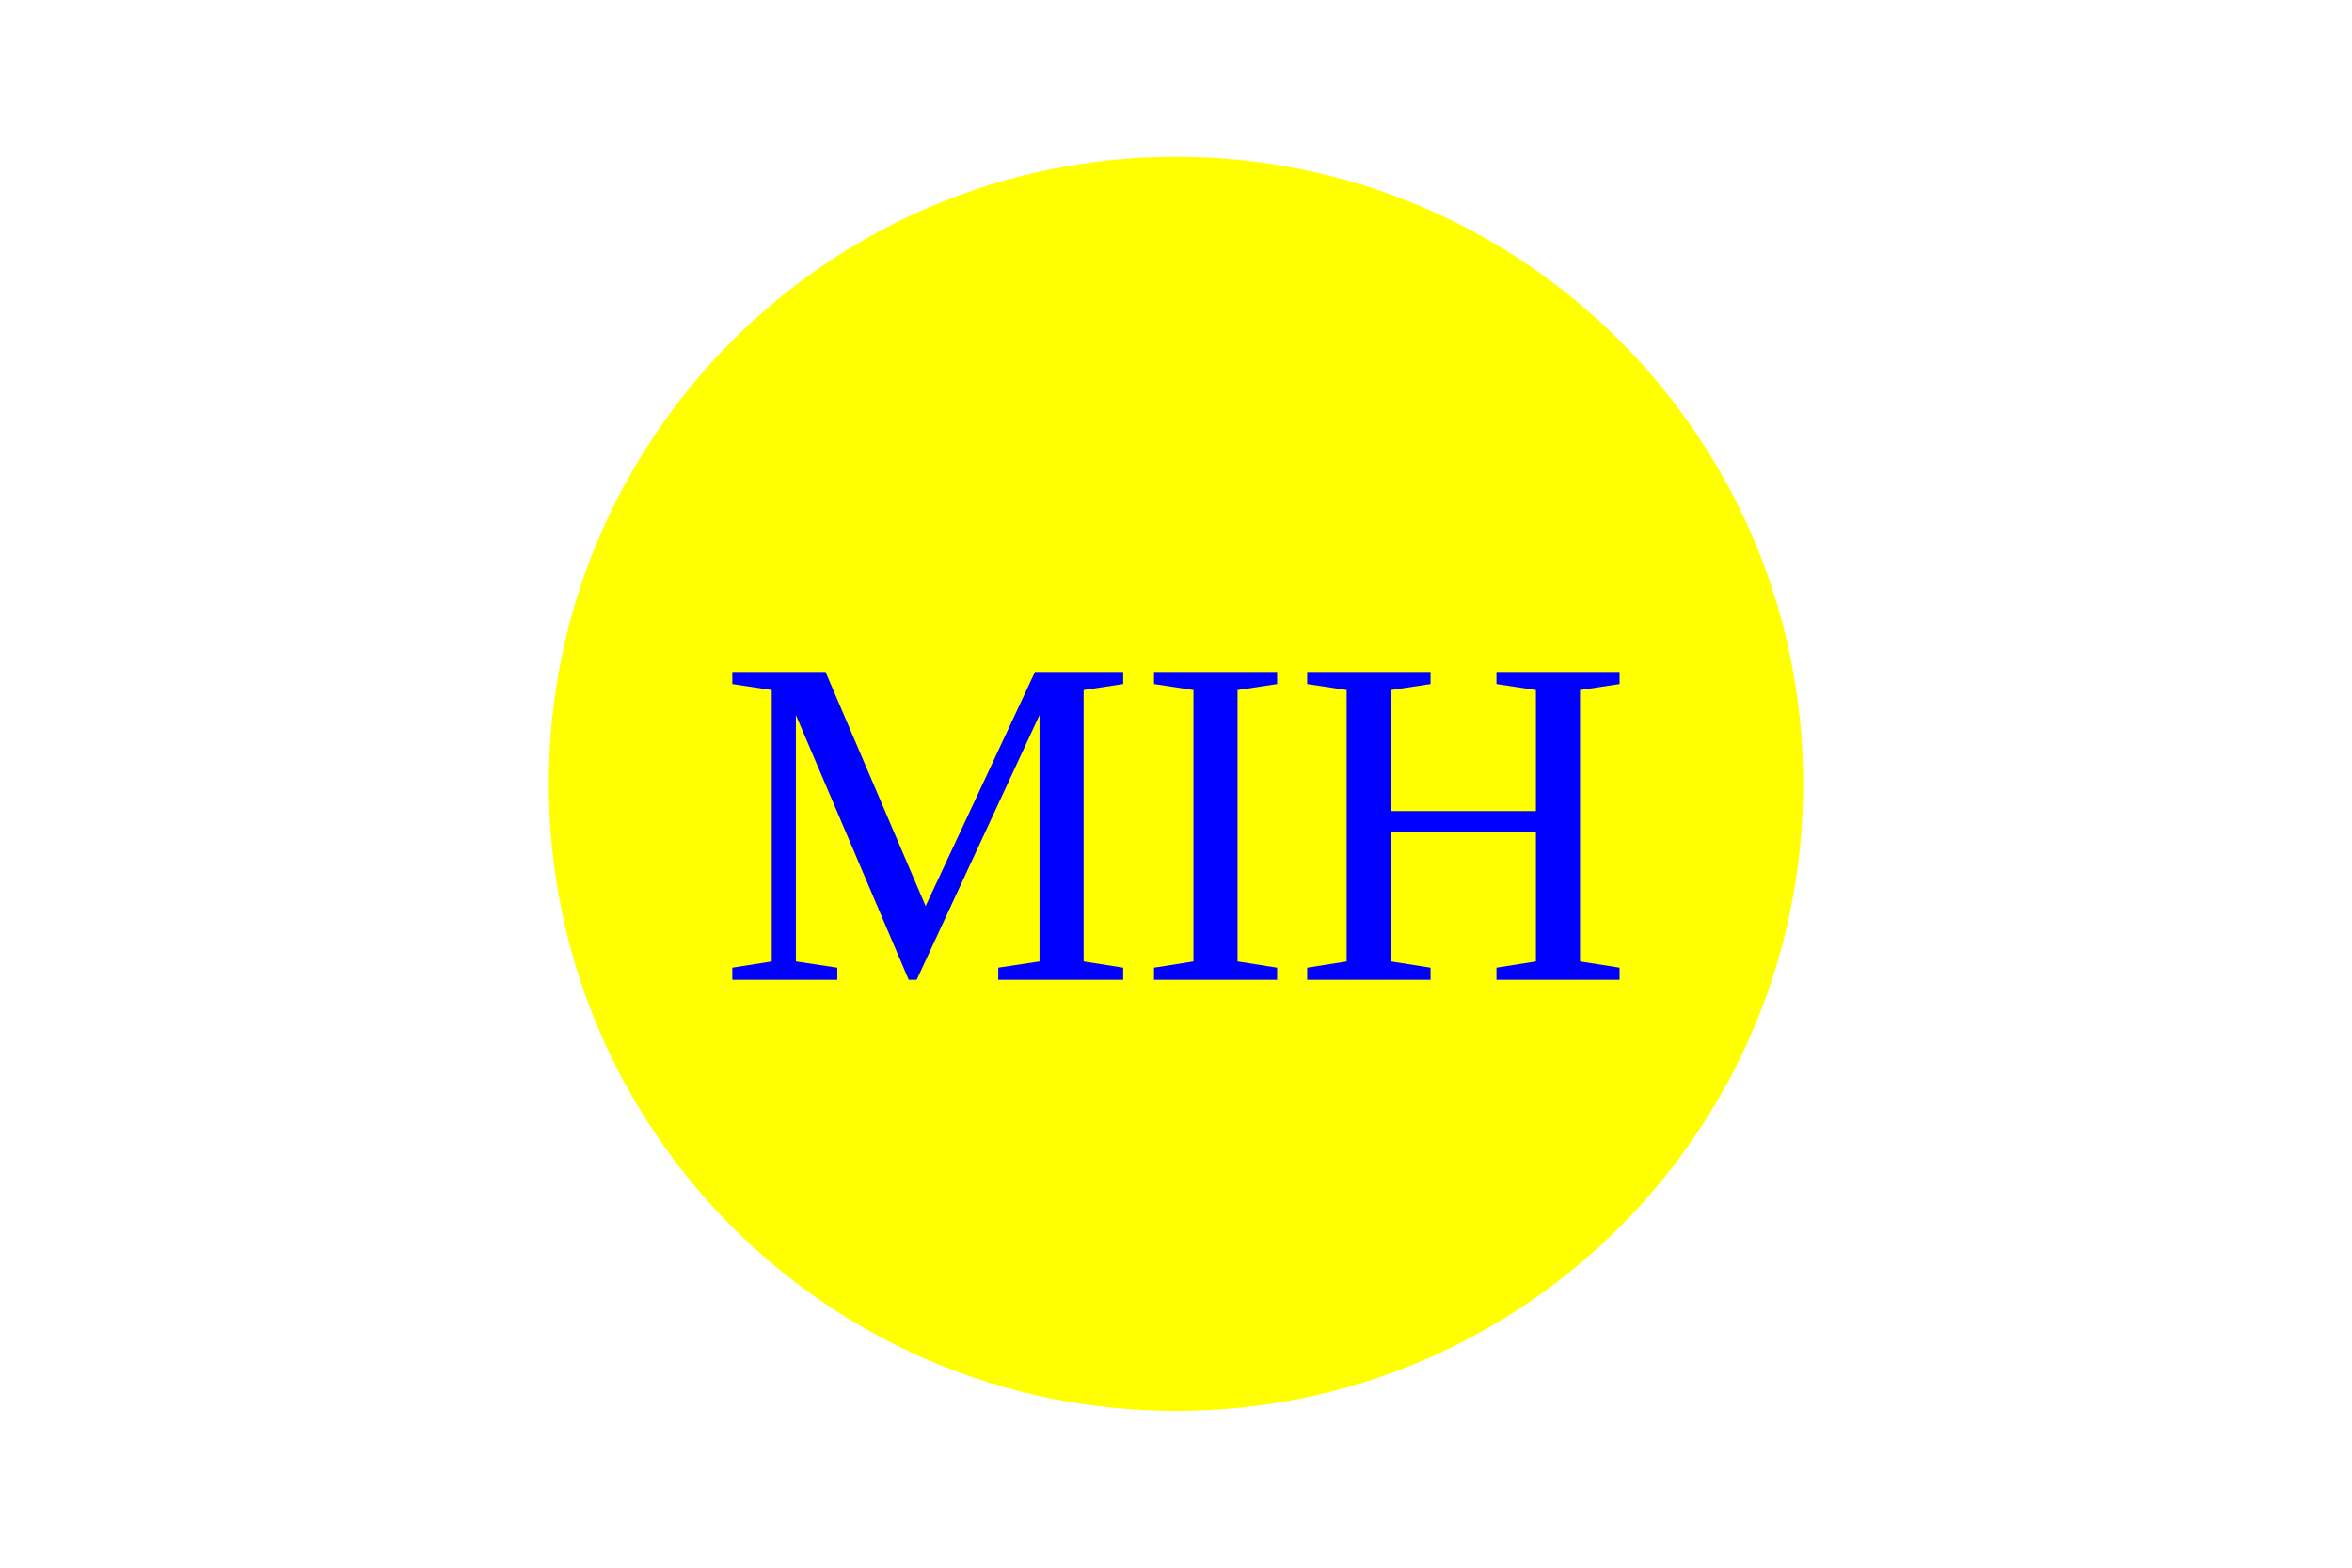
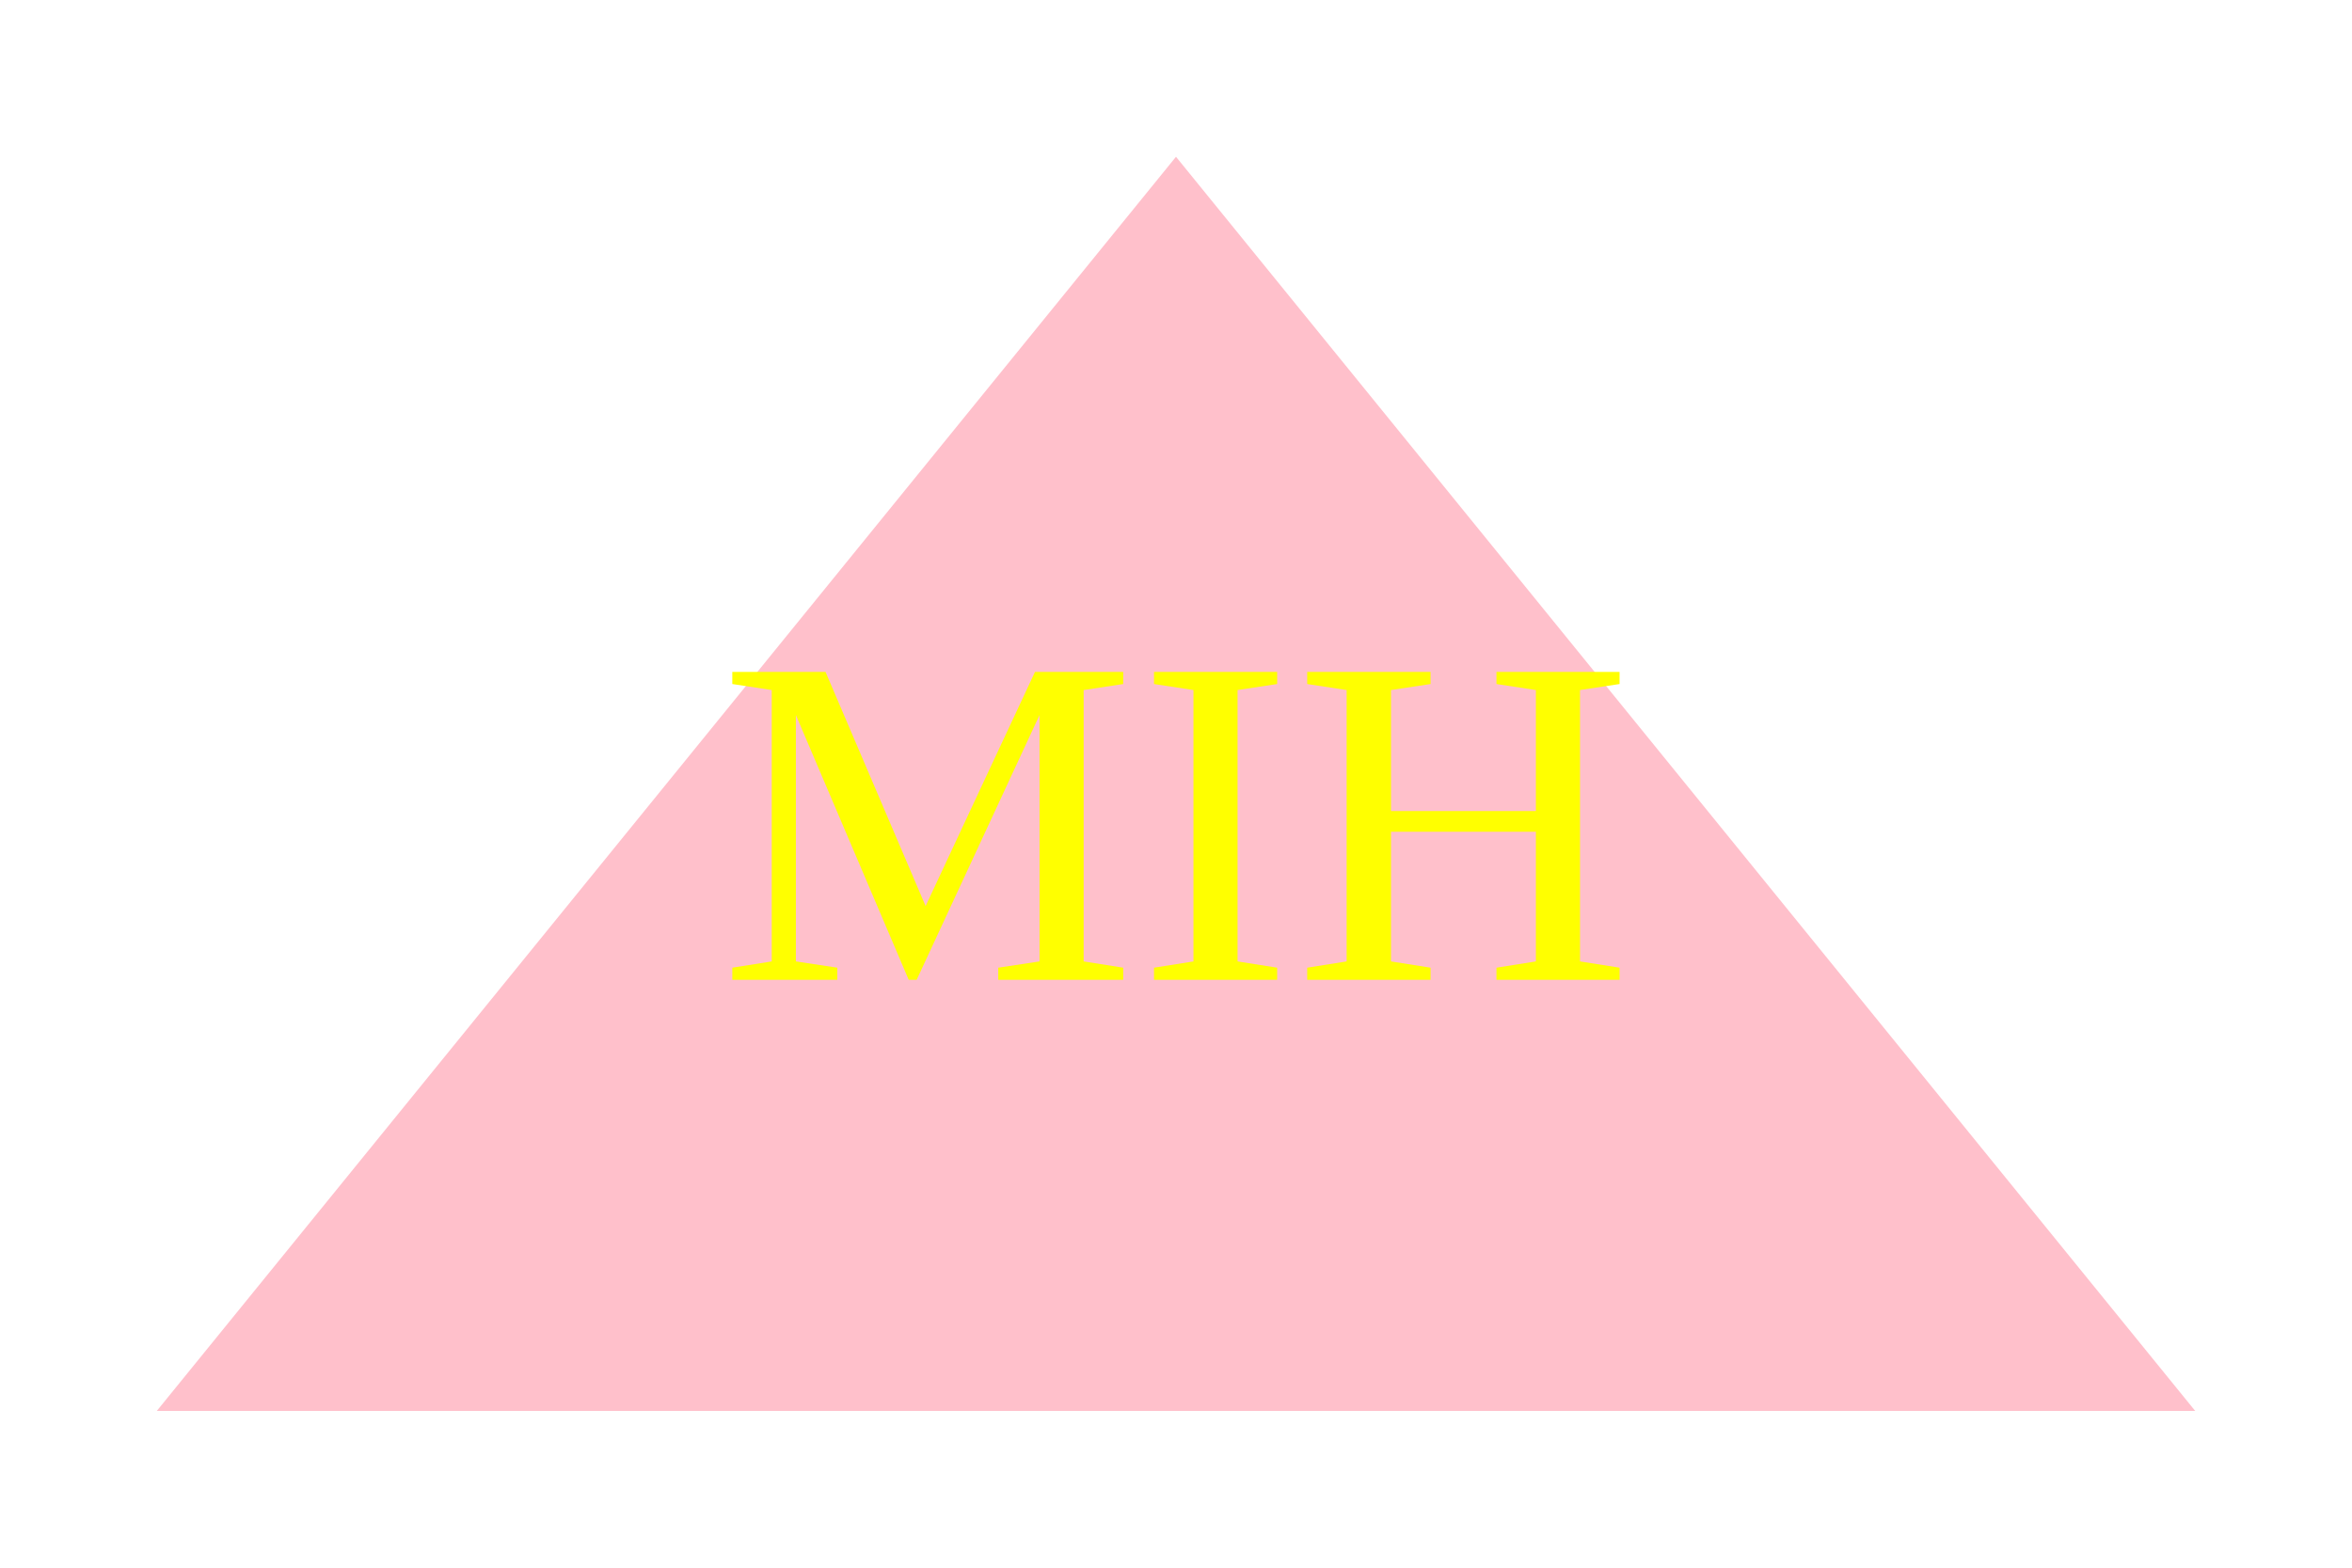
<svg xmlns="http://www.w3.org/2000/svg" version="1.1" width="300" height="200">
-   <circle cx="150" cy="100" r="80" fill="yellow" />
-   <text x="150" y="125" font-size="60" text-anchor="middle" fill="blue">MIH</text>
+   <polygon points="150,20 20,180 280,180" fill="pink" />
+   <text x="150" y="125" font-size="60" text-anchor="middle" fill="yellow">MIH</text>
</svg>
